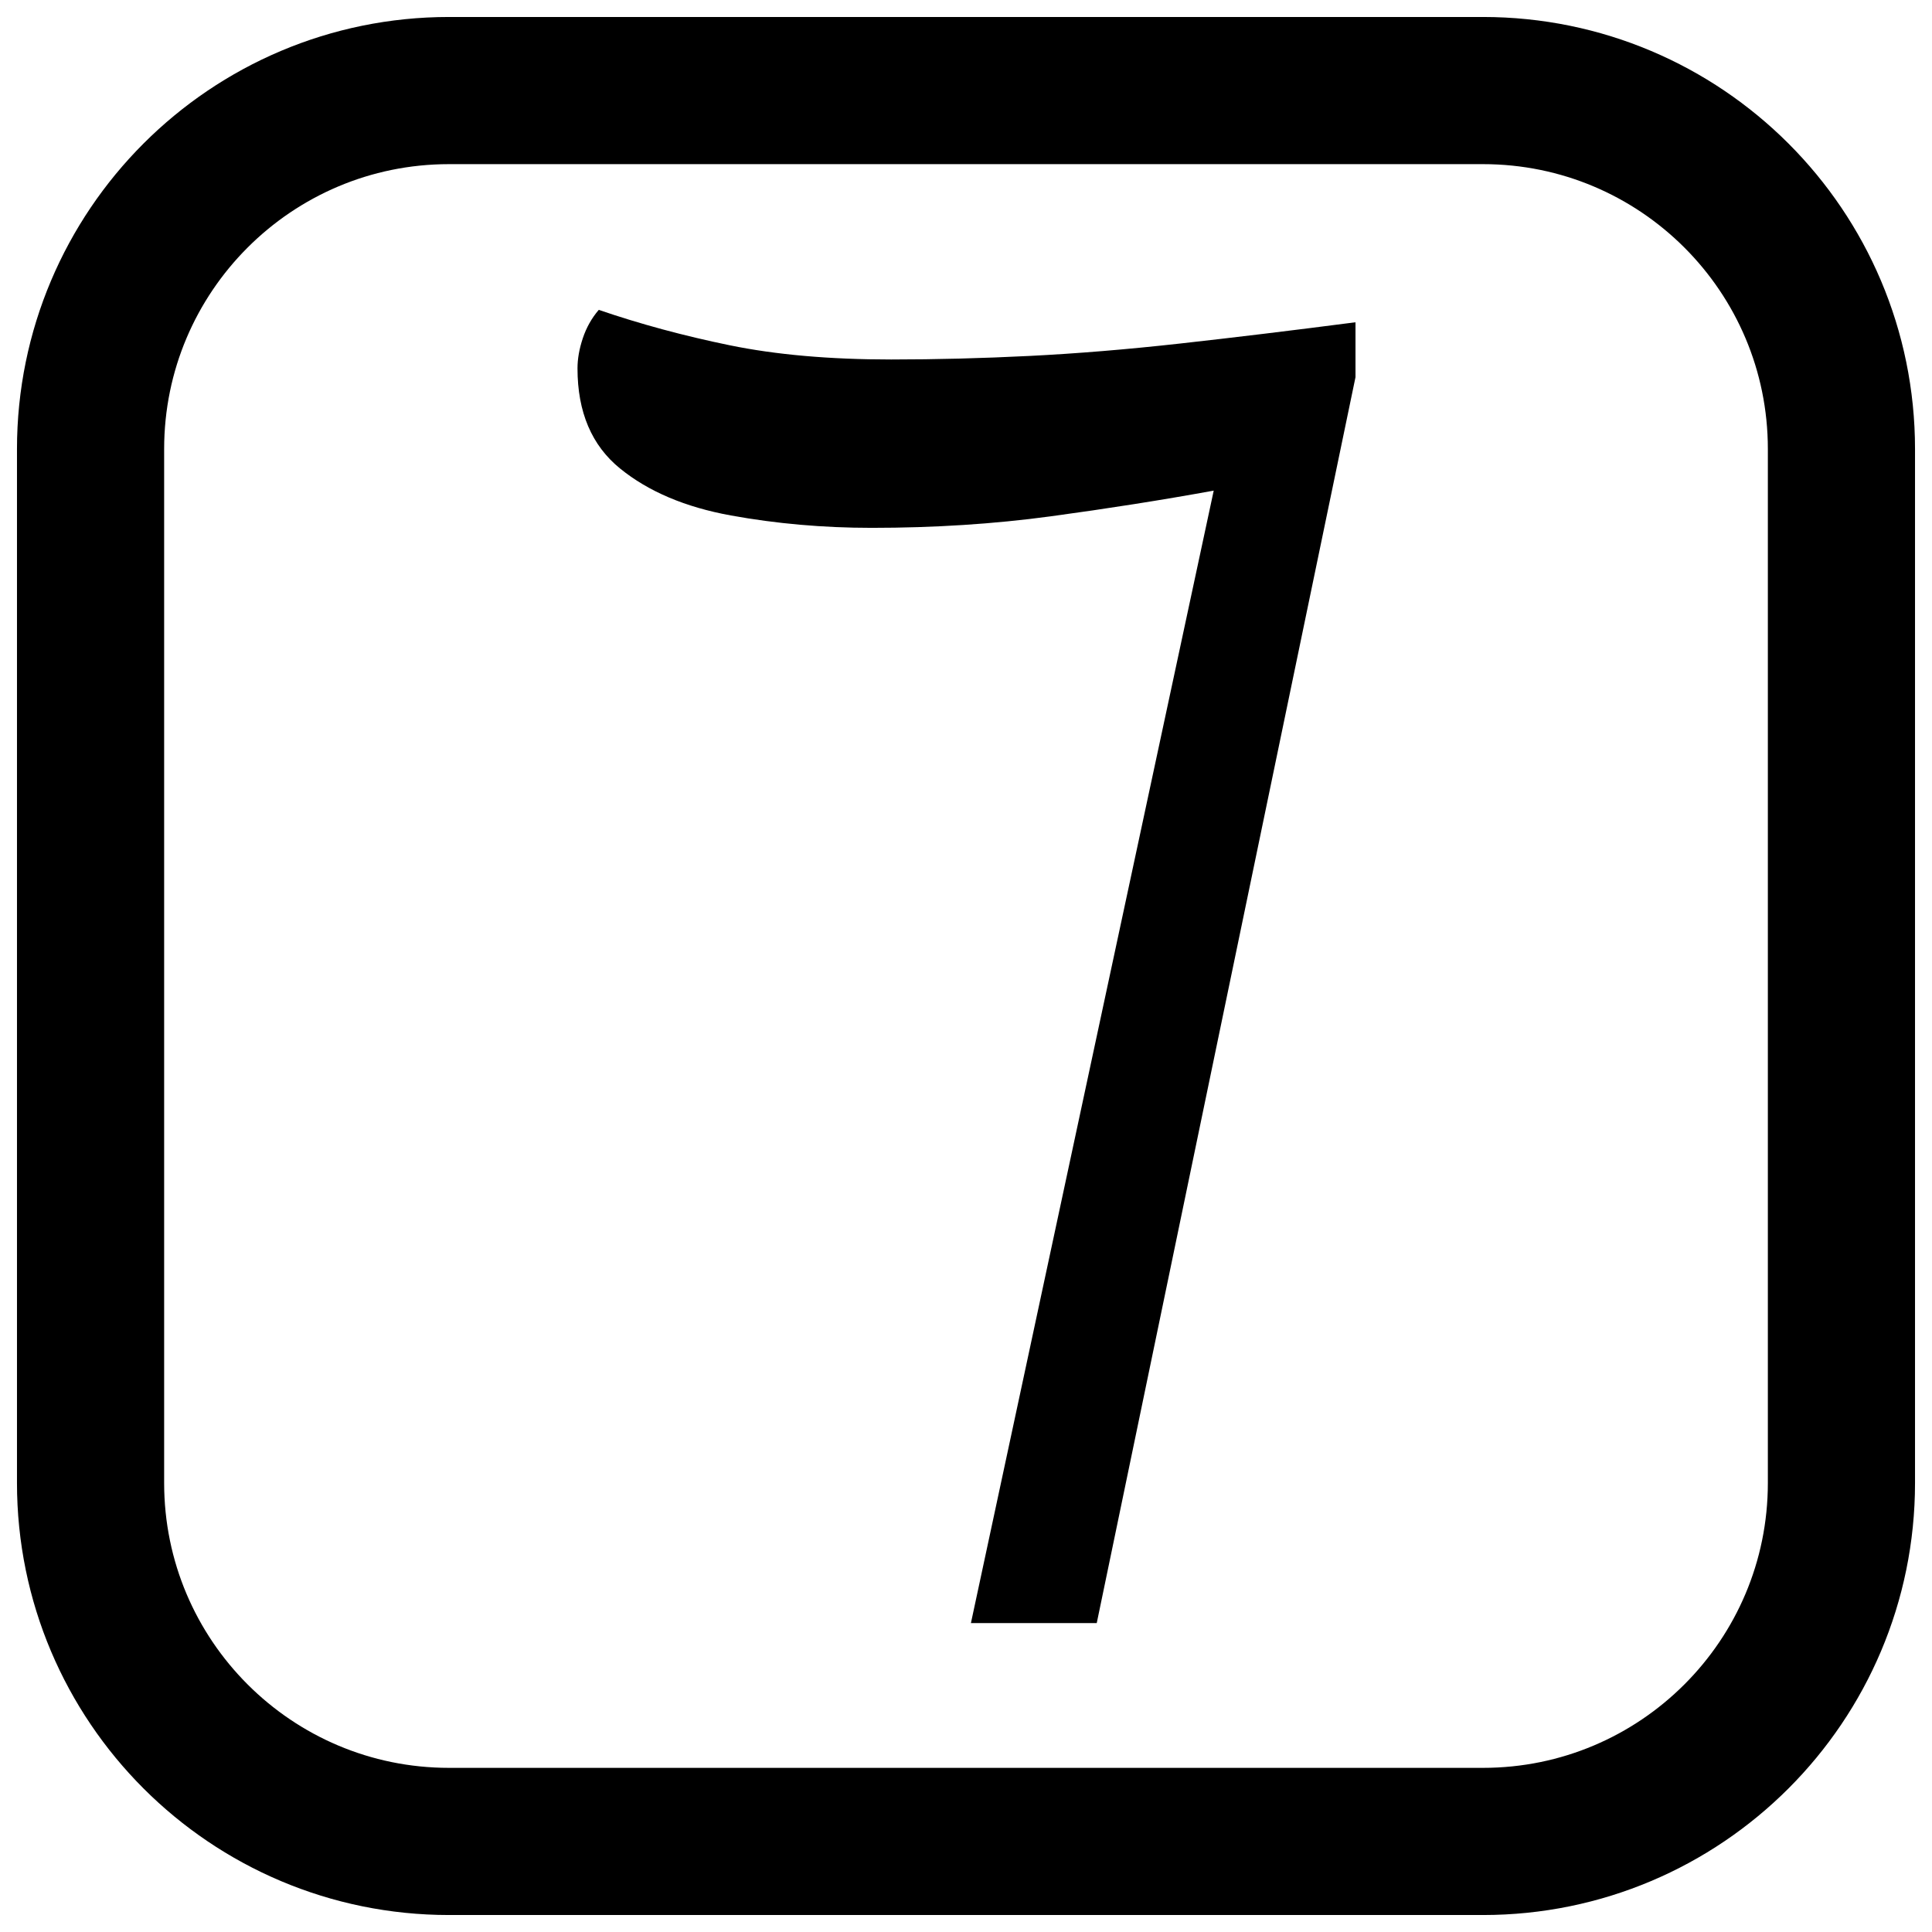
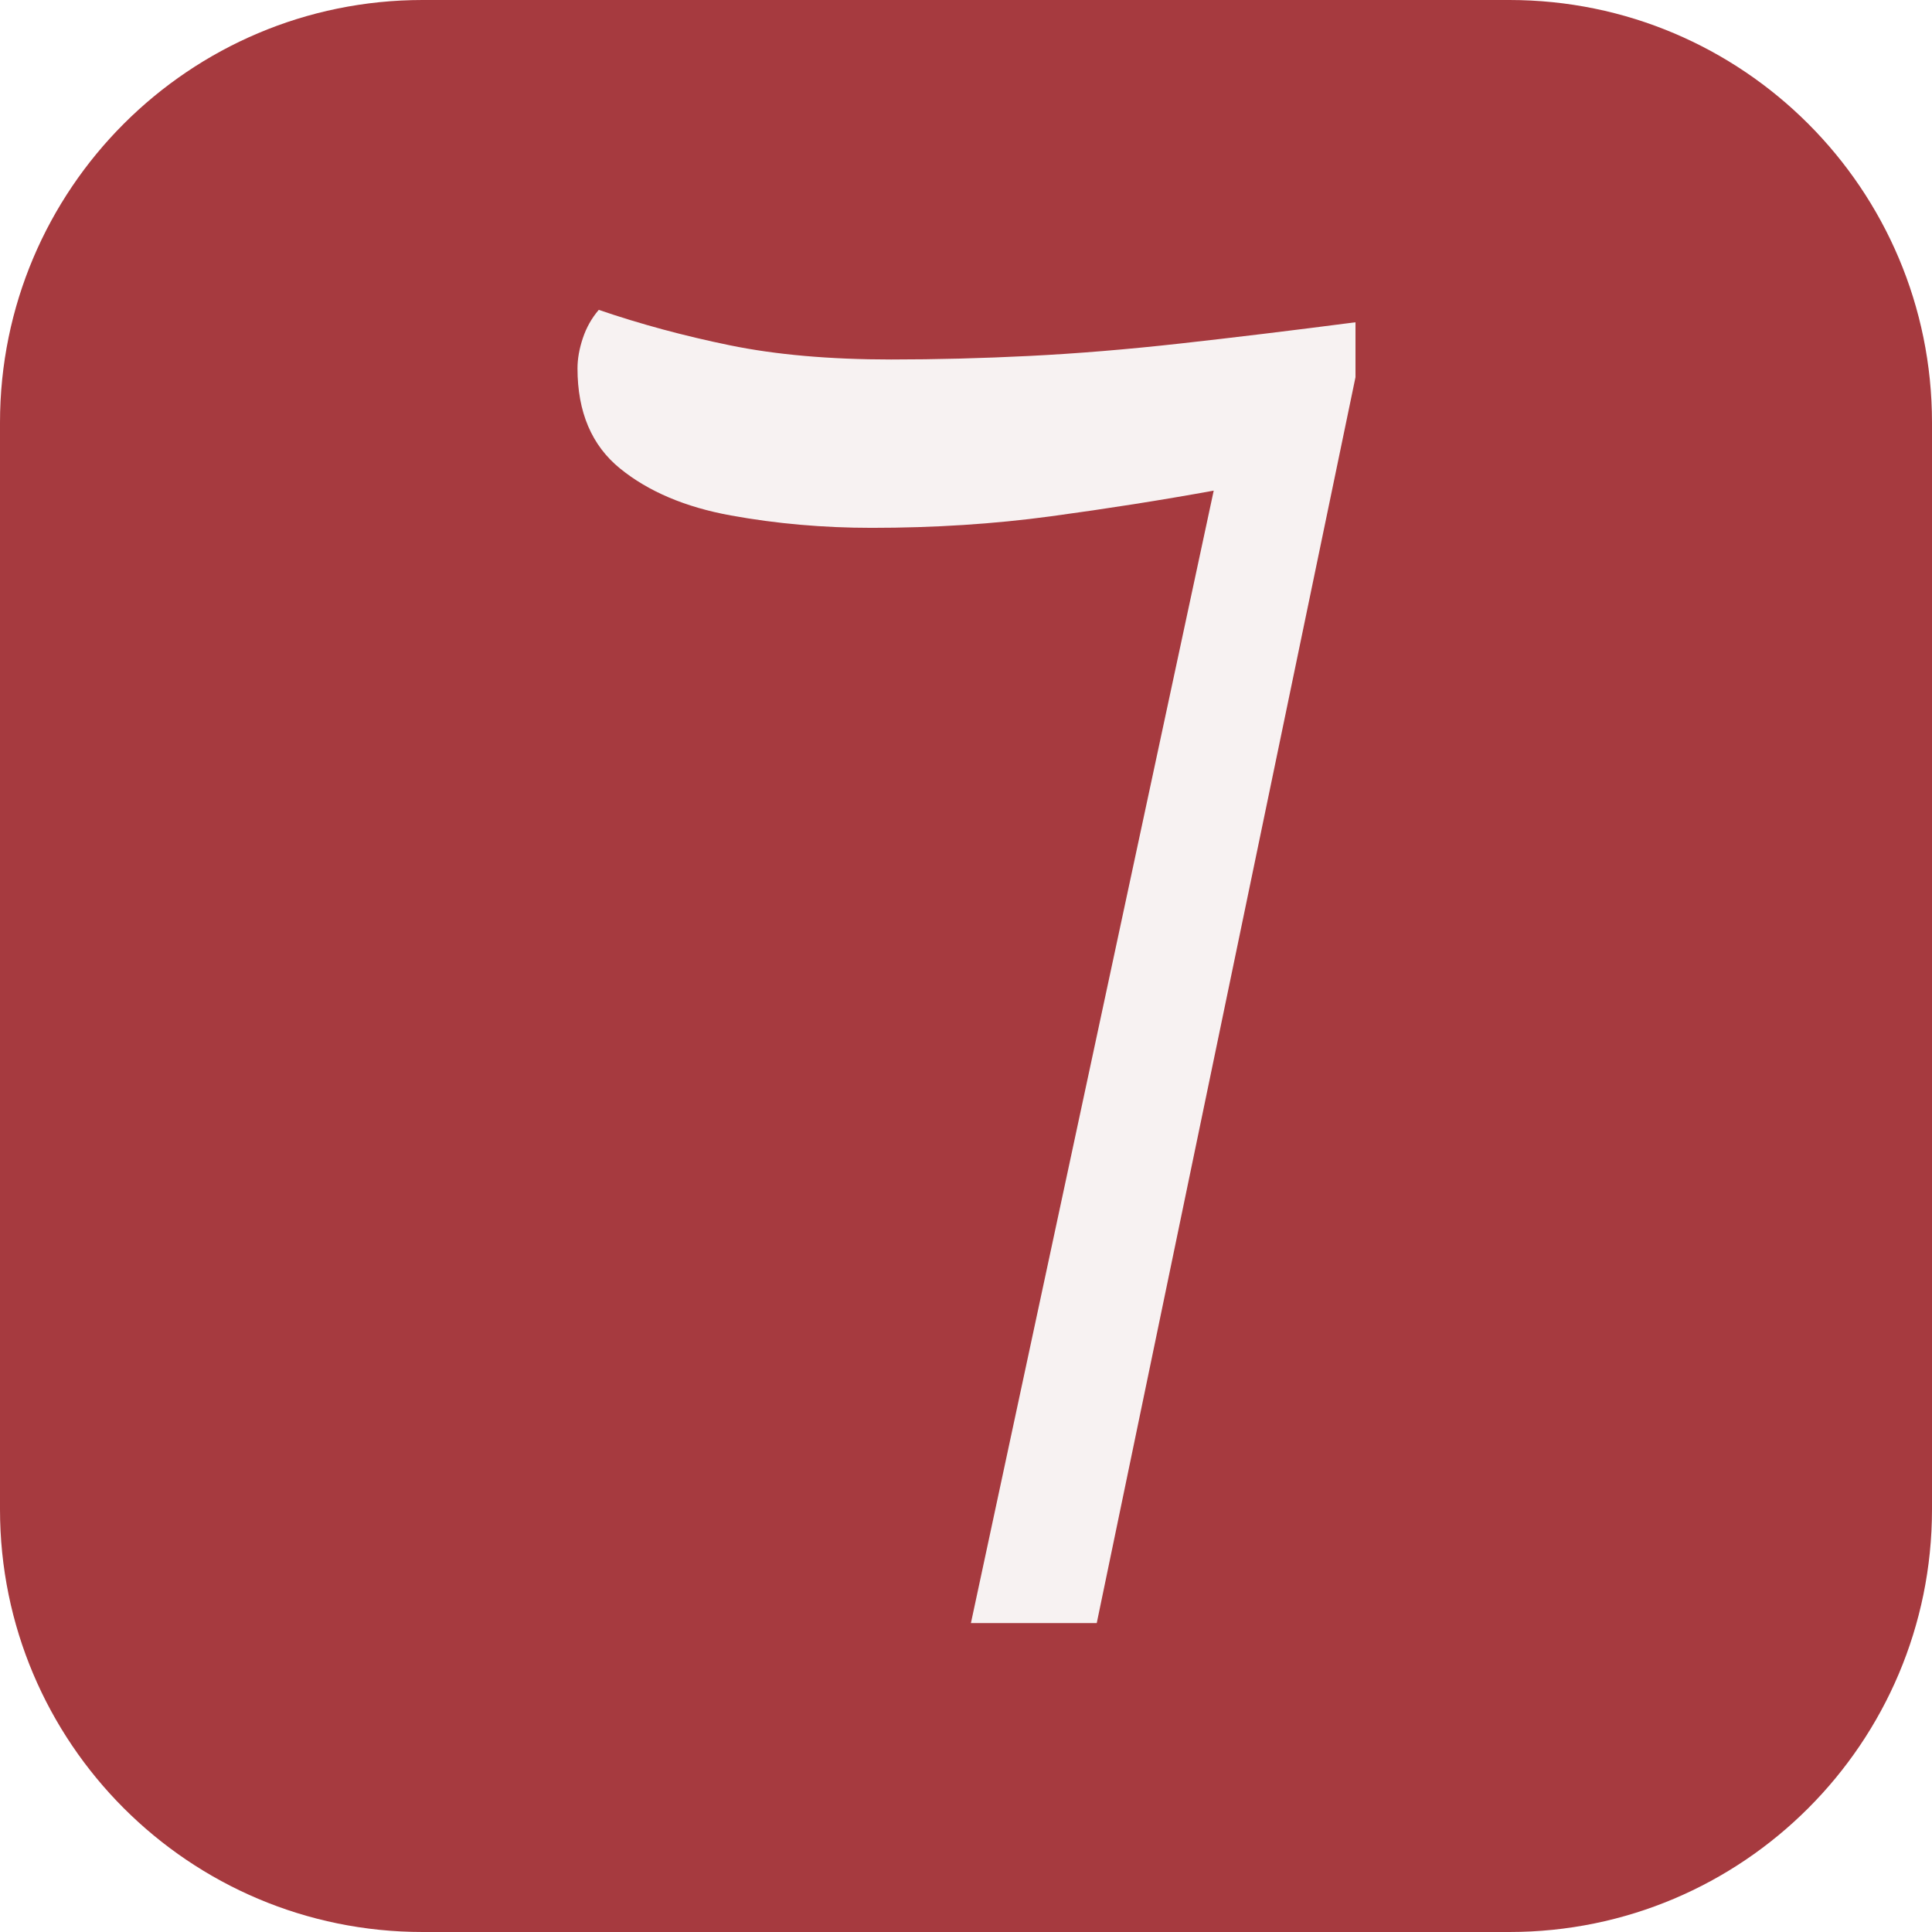
<svg xmlns="http://www.w3.org/2000/svg" viewBox="0 0 1024 1024" role="img" aria-label="tiro">
-   <rect x="48" y="48" width="928" height="928" rx="190" ry="190" fill="none" stroke="currentColor" stroke-width="78" />
-   <path d="M407 462Q363 454 315.0 447.5Q267 441 214 441Q173 441 134.5 448.0Q96 455 72.0 474.5Q48 494 48 531Q48 539 51.0 548.0Q54 557 60 564Q95 552 134.0 544.0Q173 536 225 536Q263 536 303.0 538.0Q343 540 388.0 545.0Q433 550 487 557V526L341 -177H270Z" transform="matrix(0.9393 0 0 -0.9393 261 694)" fill="currentColor" />
+   <rect x="0" y="0" width="1024" height="1024" rx="224" ry="224" fill="#a63a3f" />
+   <path d="M407 462Q363 454 315.0 447.5Q267 441 214 441Q173 441 134.5 448.0Q96 455 72.0 474.5Q48 494 48 531Q48 539 51.0 548.0Q54 557 60 564Q95 552 134.0 544.0Q173 536 225 536Q263 536 303.0 538.0Q343 540 388.0 545.0Q433 550 487 557V526L341 -177H270Z" transform="matrix(0.9393 0 0 -0.9393 261 694)" fill="#f7f2f2" />
</svg>
